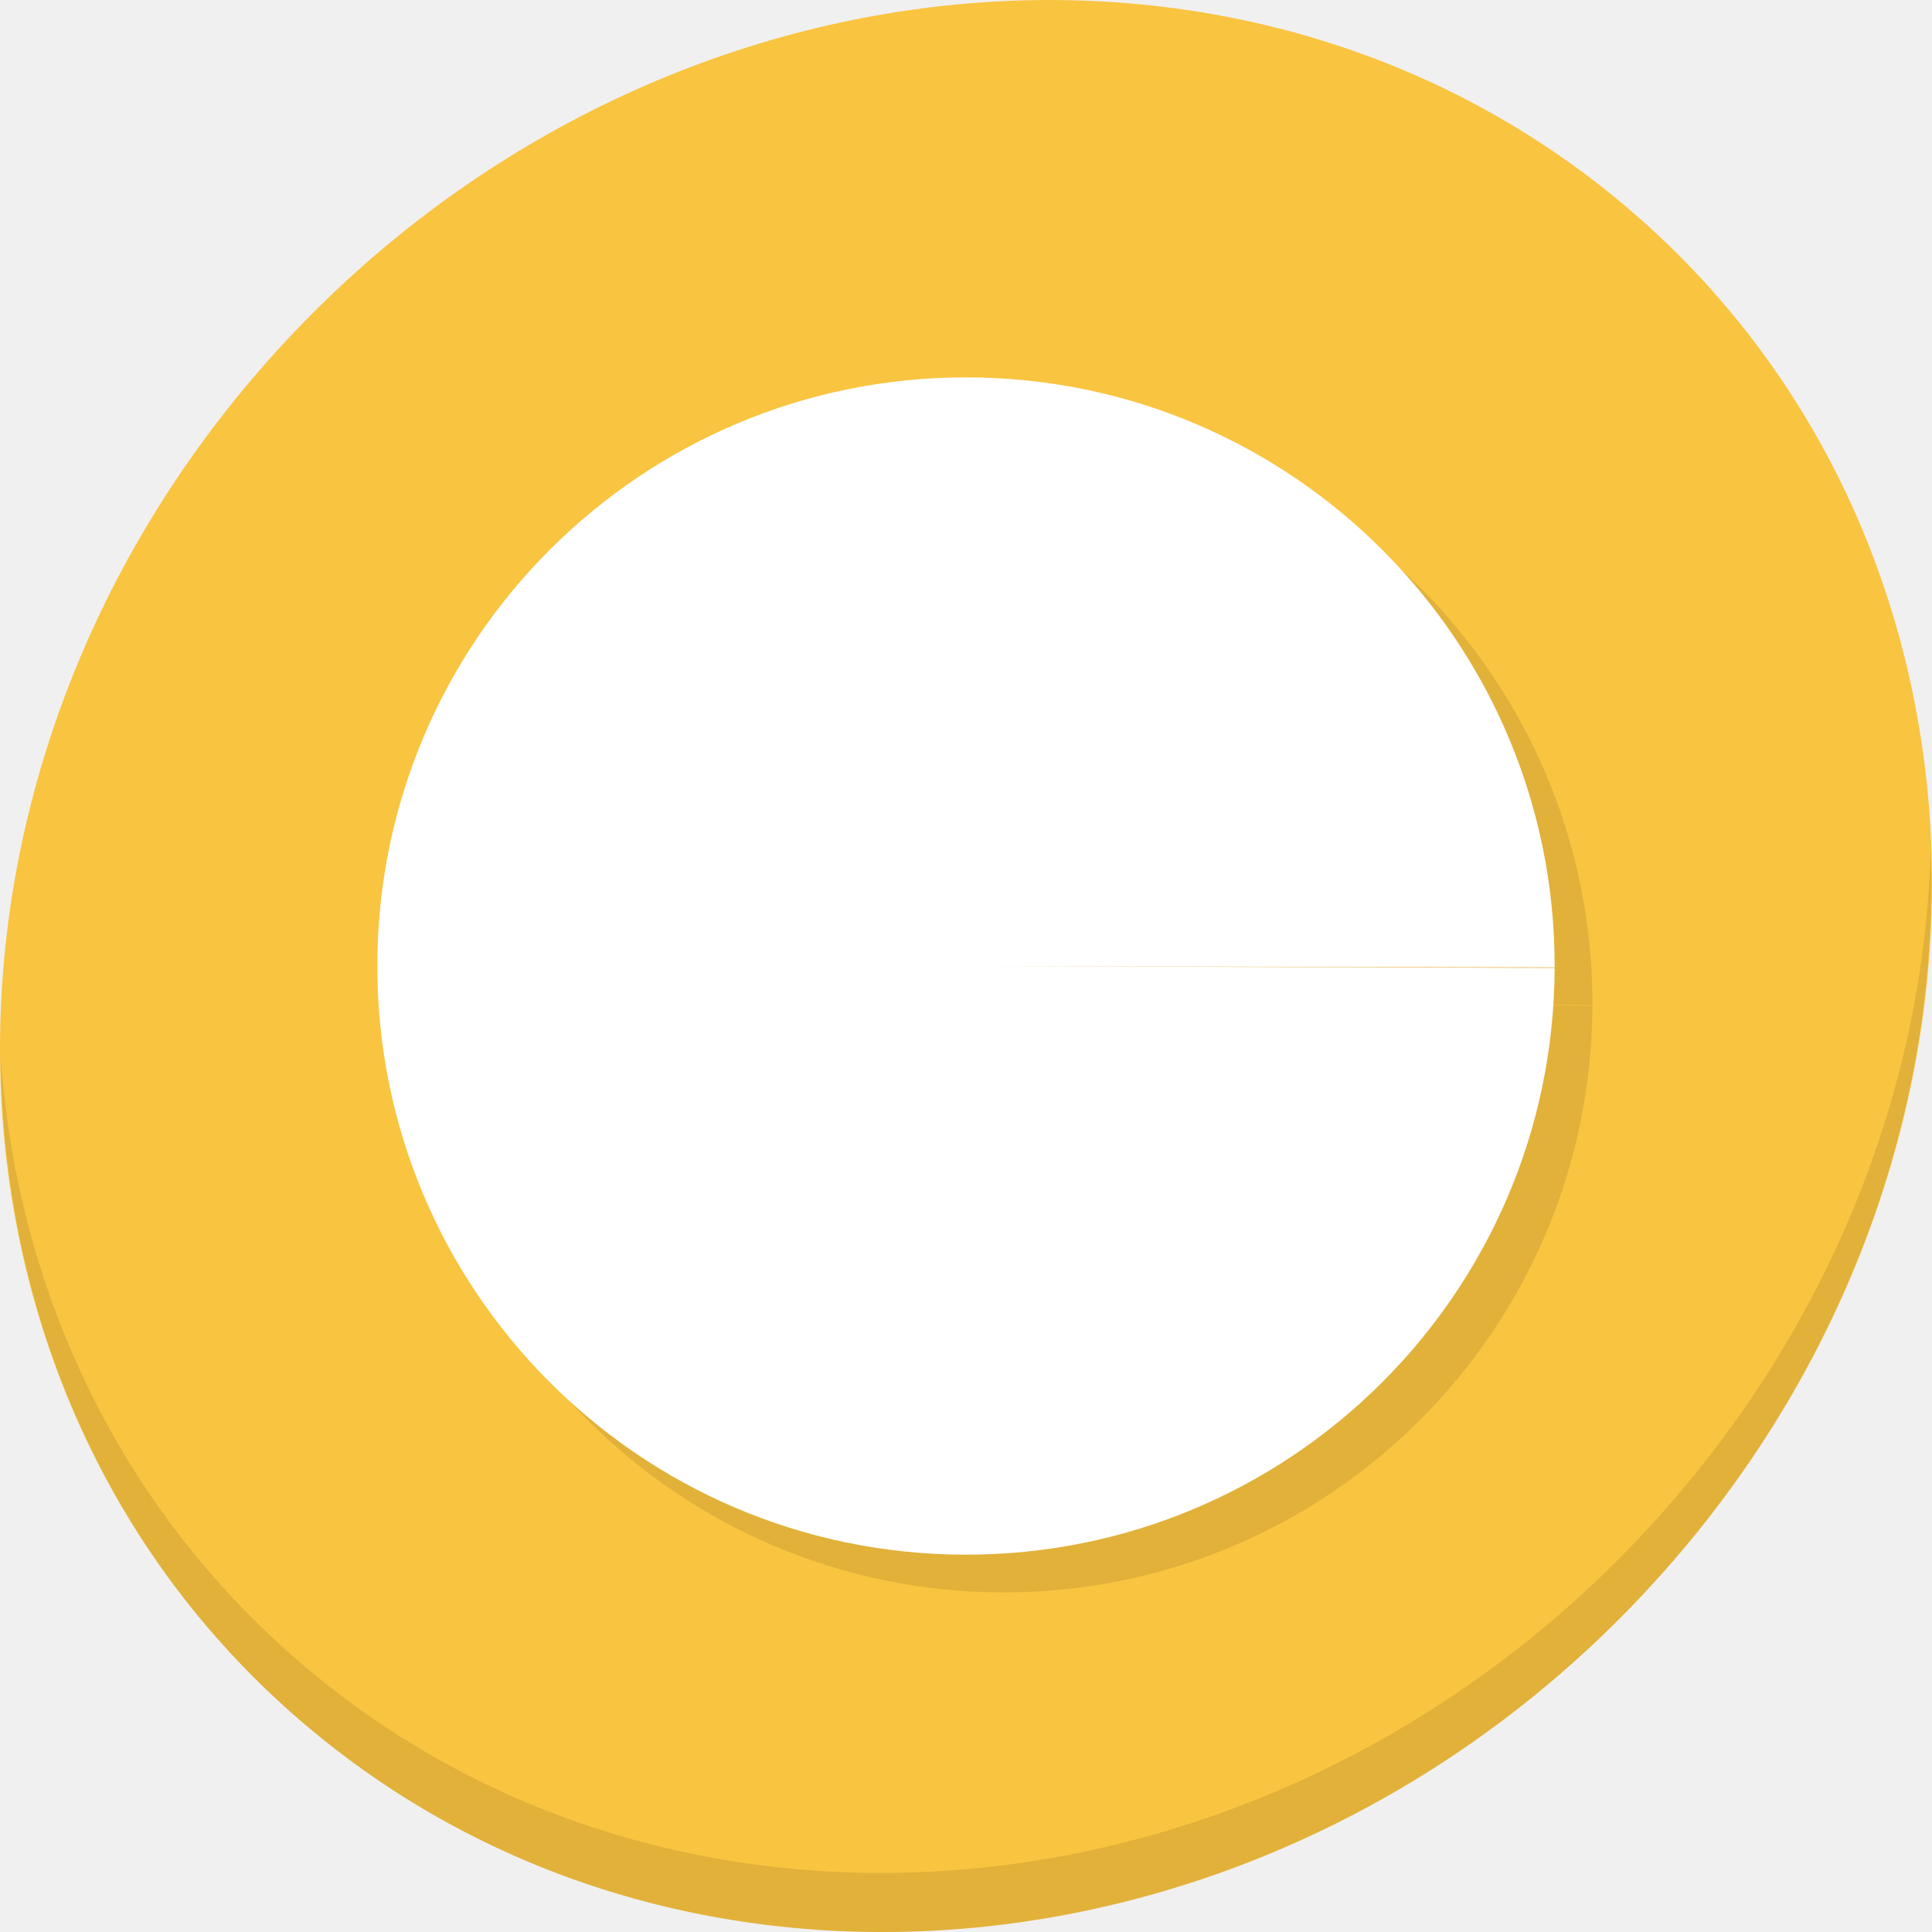
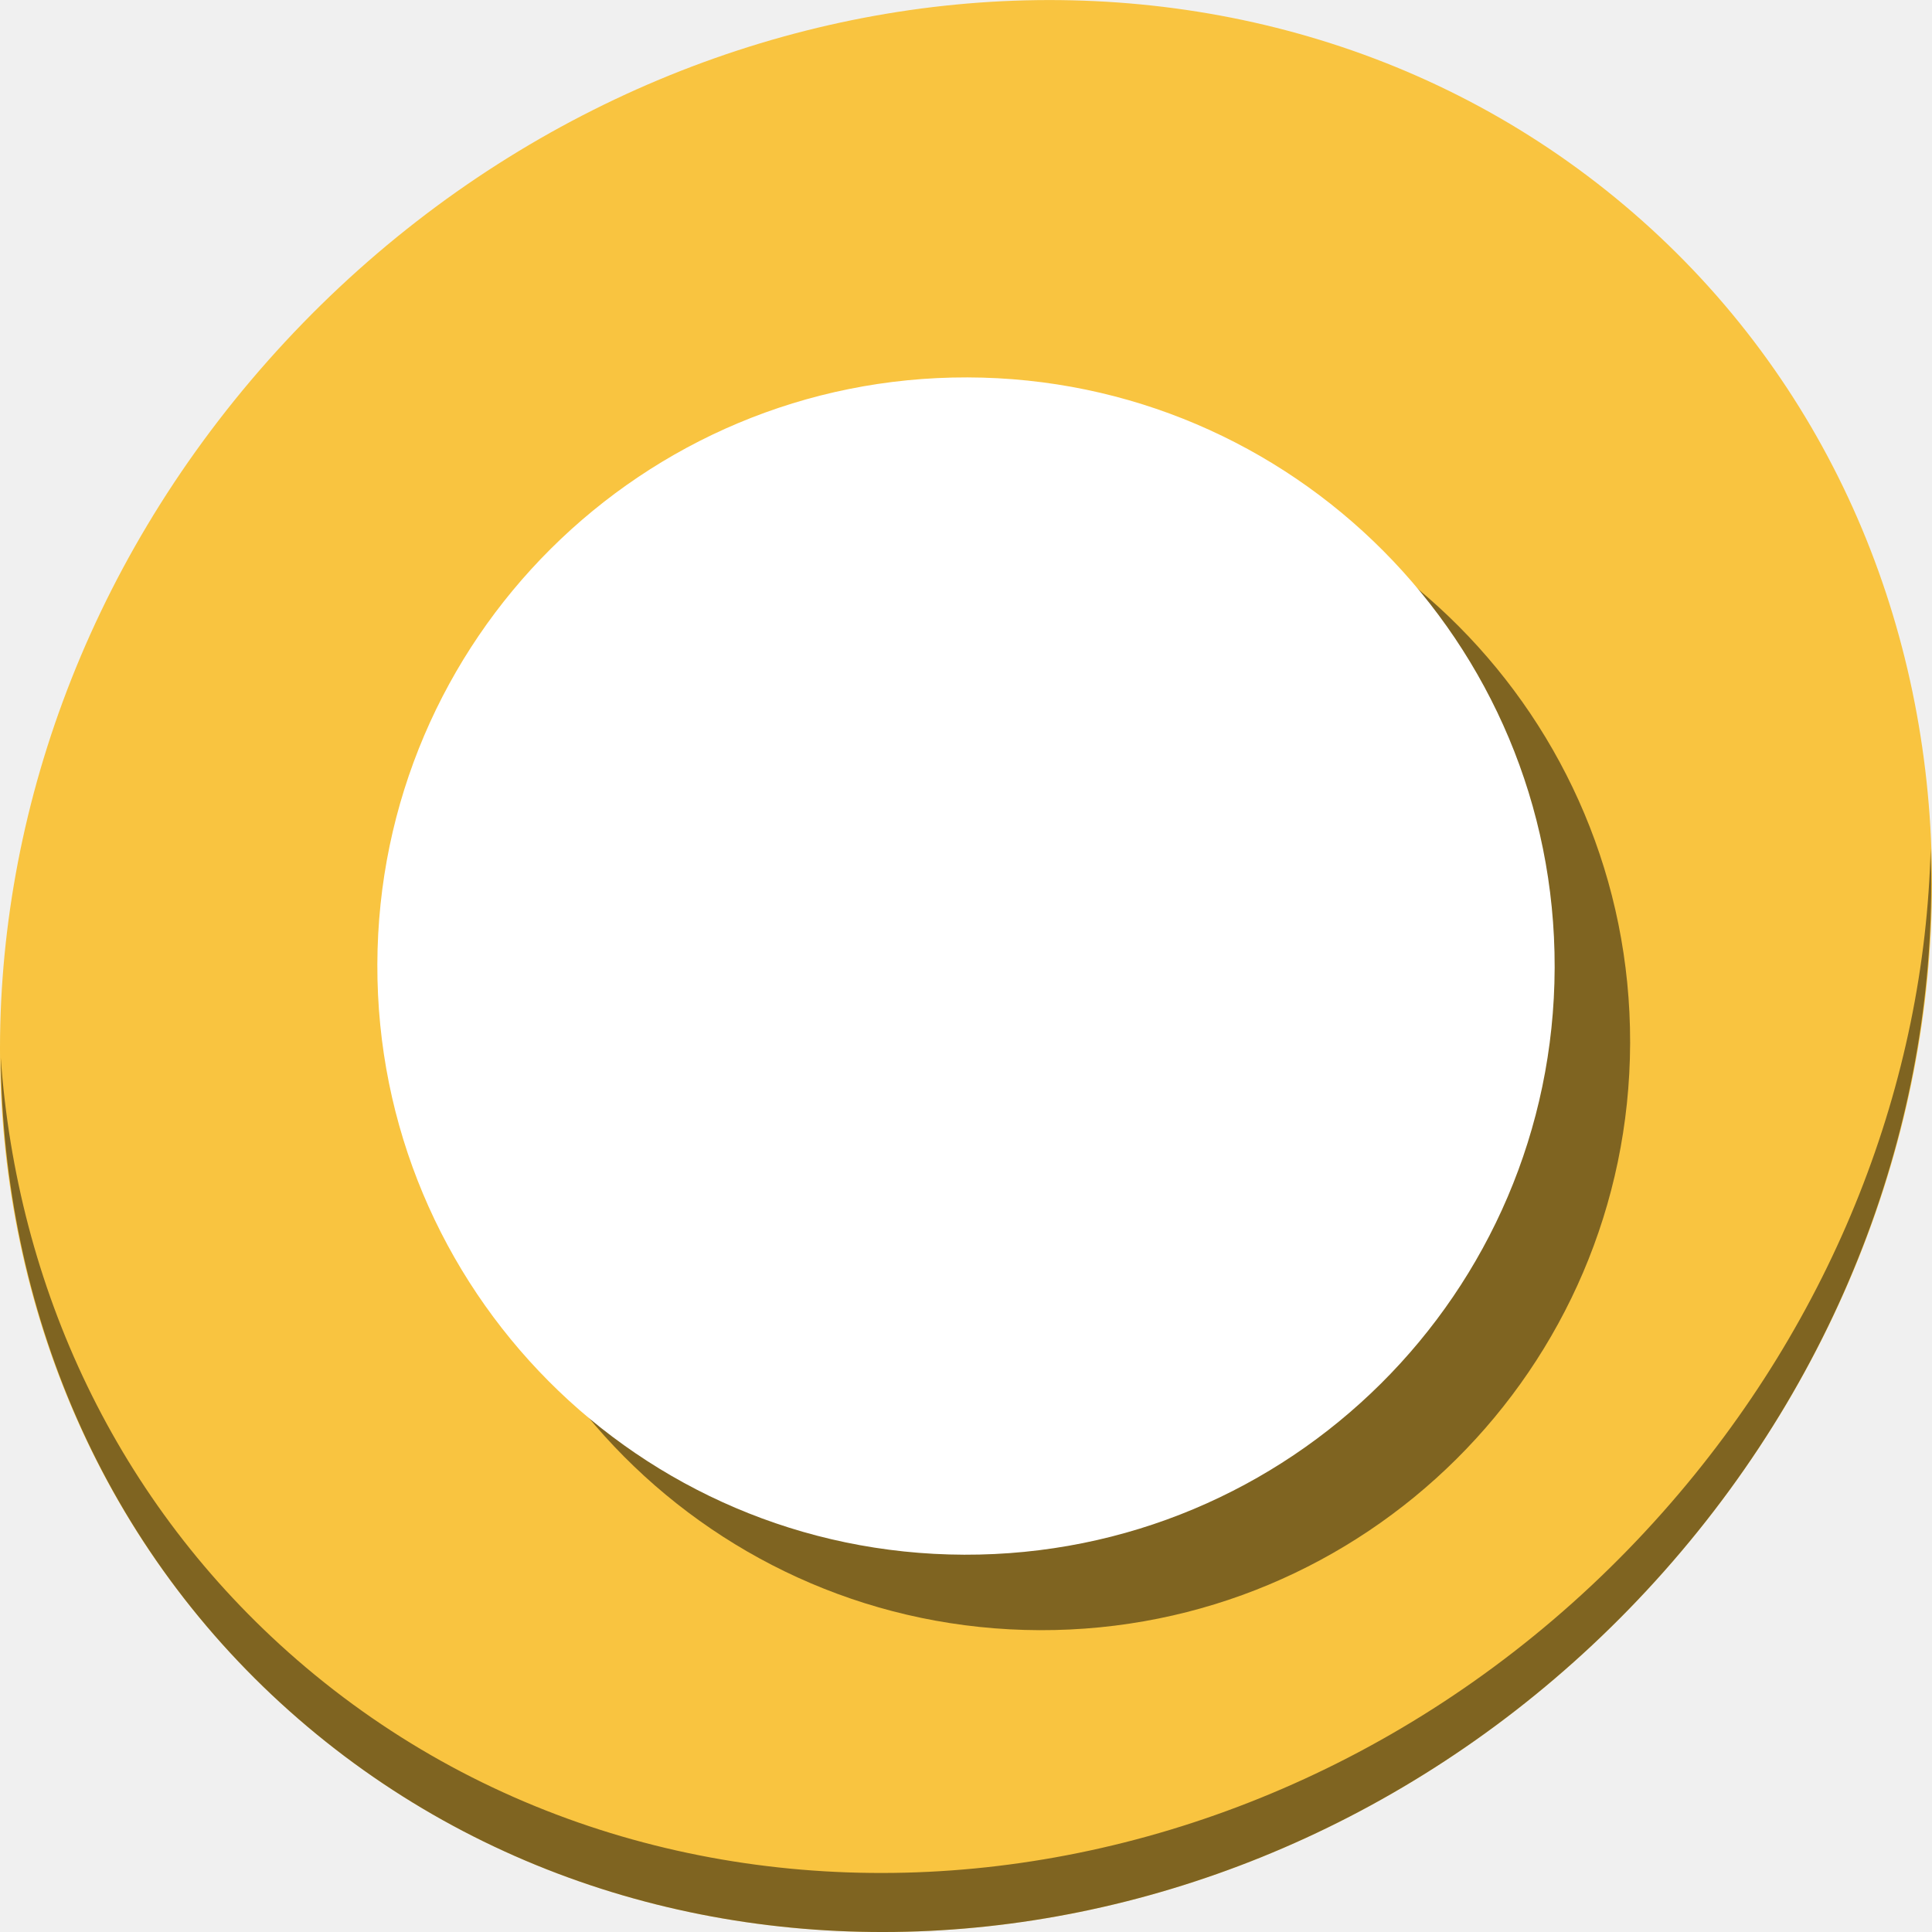
<svg xmlns="http://www.w3.org/2000/svg" width="22" height="22" viewBox="0 0 22 22" id="svg2" version="1.1">
  <defs id="defs4" />
  <g id="layer1" transform="translate(0,-1030.362)">
-     <g id="g988" transform="matrix(0.1624016,0,0,0.1624016,1.4924224e-8,1004.129)">
-       <g style="fill:#f9c440;fill-opacity:1" id="g971" transform="matrix(2.128516,1.844868,-2.035144,2.295272,65.49239,129.9033)">
+     <g id="g836" transform="matrix(0.04296875,0,0,0.04296875,-1.7701538e-7,1007.144)">
+       <g style="fill:#f9c440;fill-opacity:1" id="g971" transform="matrix(8.044786,6.972729,-7.691881,8.675045,247.5303,420.8156)">
        <path id="path969" d="M 24,1 C 36.703,1 47,11.297 47,24 47,36.703 36.703,47 24,47 11.297,47 1,36.703 1,24 1,11.297 11.297,1 24,1 Z" style="fill:#f9c440;fill-opacity:1" />
      </g>
-       <g id="g975" transform="matrix(2.128516,1.844868,-2.035144,2.295272,65.49239,129.9033)">
-         <path id="path973" d="m 40.03,7.531 c 3.712,4.084 5.969,9.514 5.969,15.469 0,12.703 -10.297,23 -23,23 C 17.045,46 11.615,43.744 7.53,40.031 11.708,44.322 17.54,47 23.999,47 c 12.703,0 23,-10.298 23,-23 0,-6.462 -2.677,-12.291 -6.969,-16.469 z" style="opacity:0.1" />
-       </g>
-       <path style="opacity:1;fill:#e1b13a;fill-opacity:1;stroke:none;stroke-width:6.191;stroke-linecap:round;stroke-linejoin:miter;stroke-miterlimit:4;stroke-dasharray:none;stroke-opacity:1" id="path980" d="m 111.654,232.047 a 41.275,41.275 0 0 1 -41.398,41.14 41.275,41.275 0 0 1 -41.151,-41.388 41.275,41.275 0 0 1 41.377,-41.162 41.275,41.275 0 0 1 41.173,41.366 l -41.275,-0.091 z" />
-       <path d="M 109.008,229.401 A 41.275,41.275 0 0 1 67.61,270.541 41.275,41.275 0 0 1 26.458,229.154 41.275,41.275 0 0 1 67.835,187.992 41.275,41.275 0 0 1 109.008,229.358 l -41.275,-0.091 z" id="path978" style="opacity:1;fill:#ffffff;fill-opacity:1;stroke:none;stroke-width:6.191;stroke-linecap:round;stroke-linejoin:miter;stroke-miterlimit:4;stroke-dasharray:none;stroke-opacity:1" />
+       <path style="opacity:1;fill:#000000;fill-opacity:0.49;stroke-width:11.11" d="m 511.636,765.266 c -1.551,61.312 -25.161,124.155 -70.966,175.814 C 342.959,1051.279 180.919,1068.808 78.726,980.233 30.827,938.718 4.497,881.285 0.194,820.591 0.799,886.948 27.117,950.844 79.079,995.881 181.272,1084.456 343.32,1066.918 441.022,956.728 490.727,900.67 514.027,831.437 511.636,765.266 Z" id="path973" />
+       <path id="path980" d="m 431.999,816.87 c -0.28,86.14 -70.326,155.749 -156.466,155.491 -86.14,-0.258 -155.768,-70.285 -155.532,-156.425 0.235,-86.14 70.245,-155.786 156.385,-155.573 86.14,0.213 155.805,70.204 155.614,156.344 z" style="opacity:1;fill:#000000;fill-opacity:0.49;stroke:none;stroke-width:23.4;stroke-linecap:round;stroke-linejoin:miter;stroke-miterlimit:4;stroke-dasharray:none;stroke-opacity:1" />
+       <path id="path978" d="M 411.999,796.87 C 411.719,883.01 341.673,952.619 255.533,952.361 169.393,952.104 99.765,882.076 100.001,795.936 c 0.235,-86.14 70.245,-155.786 156.385,-155.573 86.14,0.213 155.805,70.204 155.614,156.344 z" style="opacity:1;fill:#ffffff;fill-opacity:1;stroke:none;stroke-width:23.4;stroke-linecap:round;stroke-linejoin:miter;stroke-miterlimit:4;stroke-dasharray:none;stroke-opacity:1" />
    </g>
  </g>
</svg>
